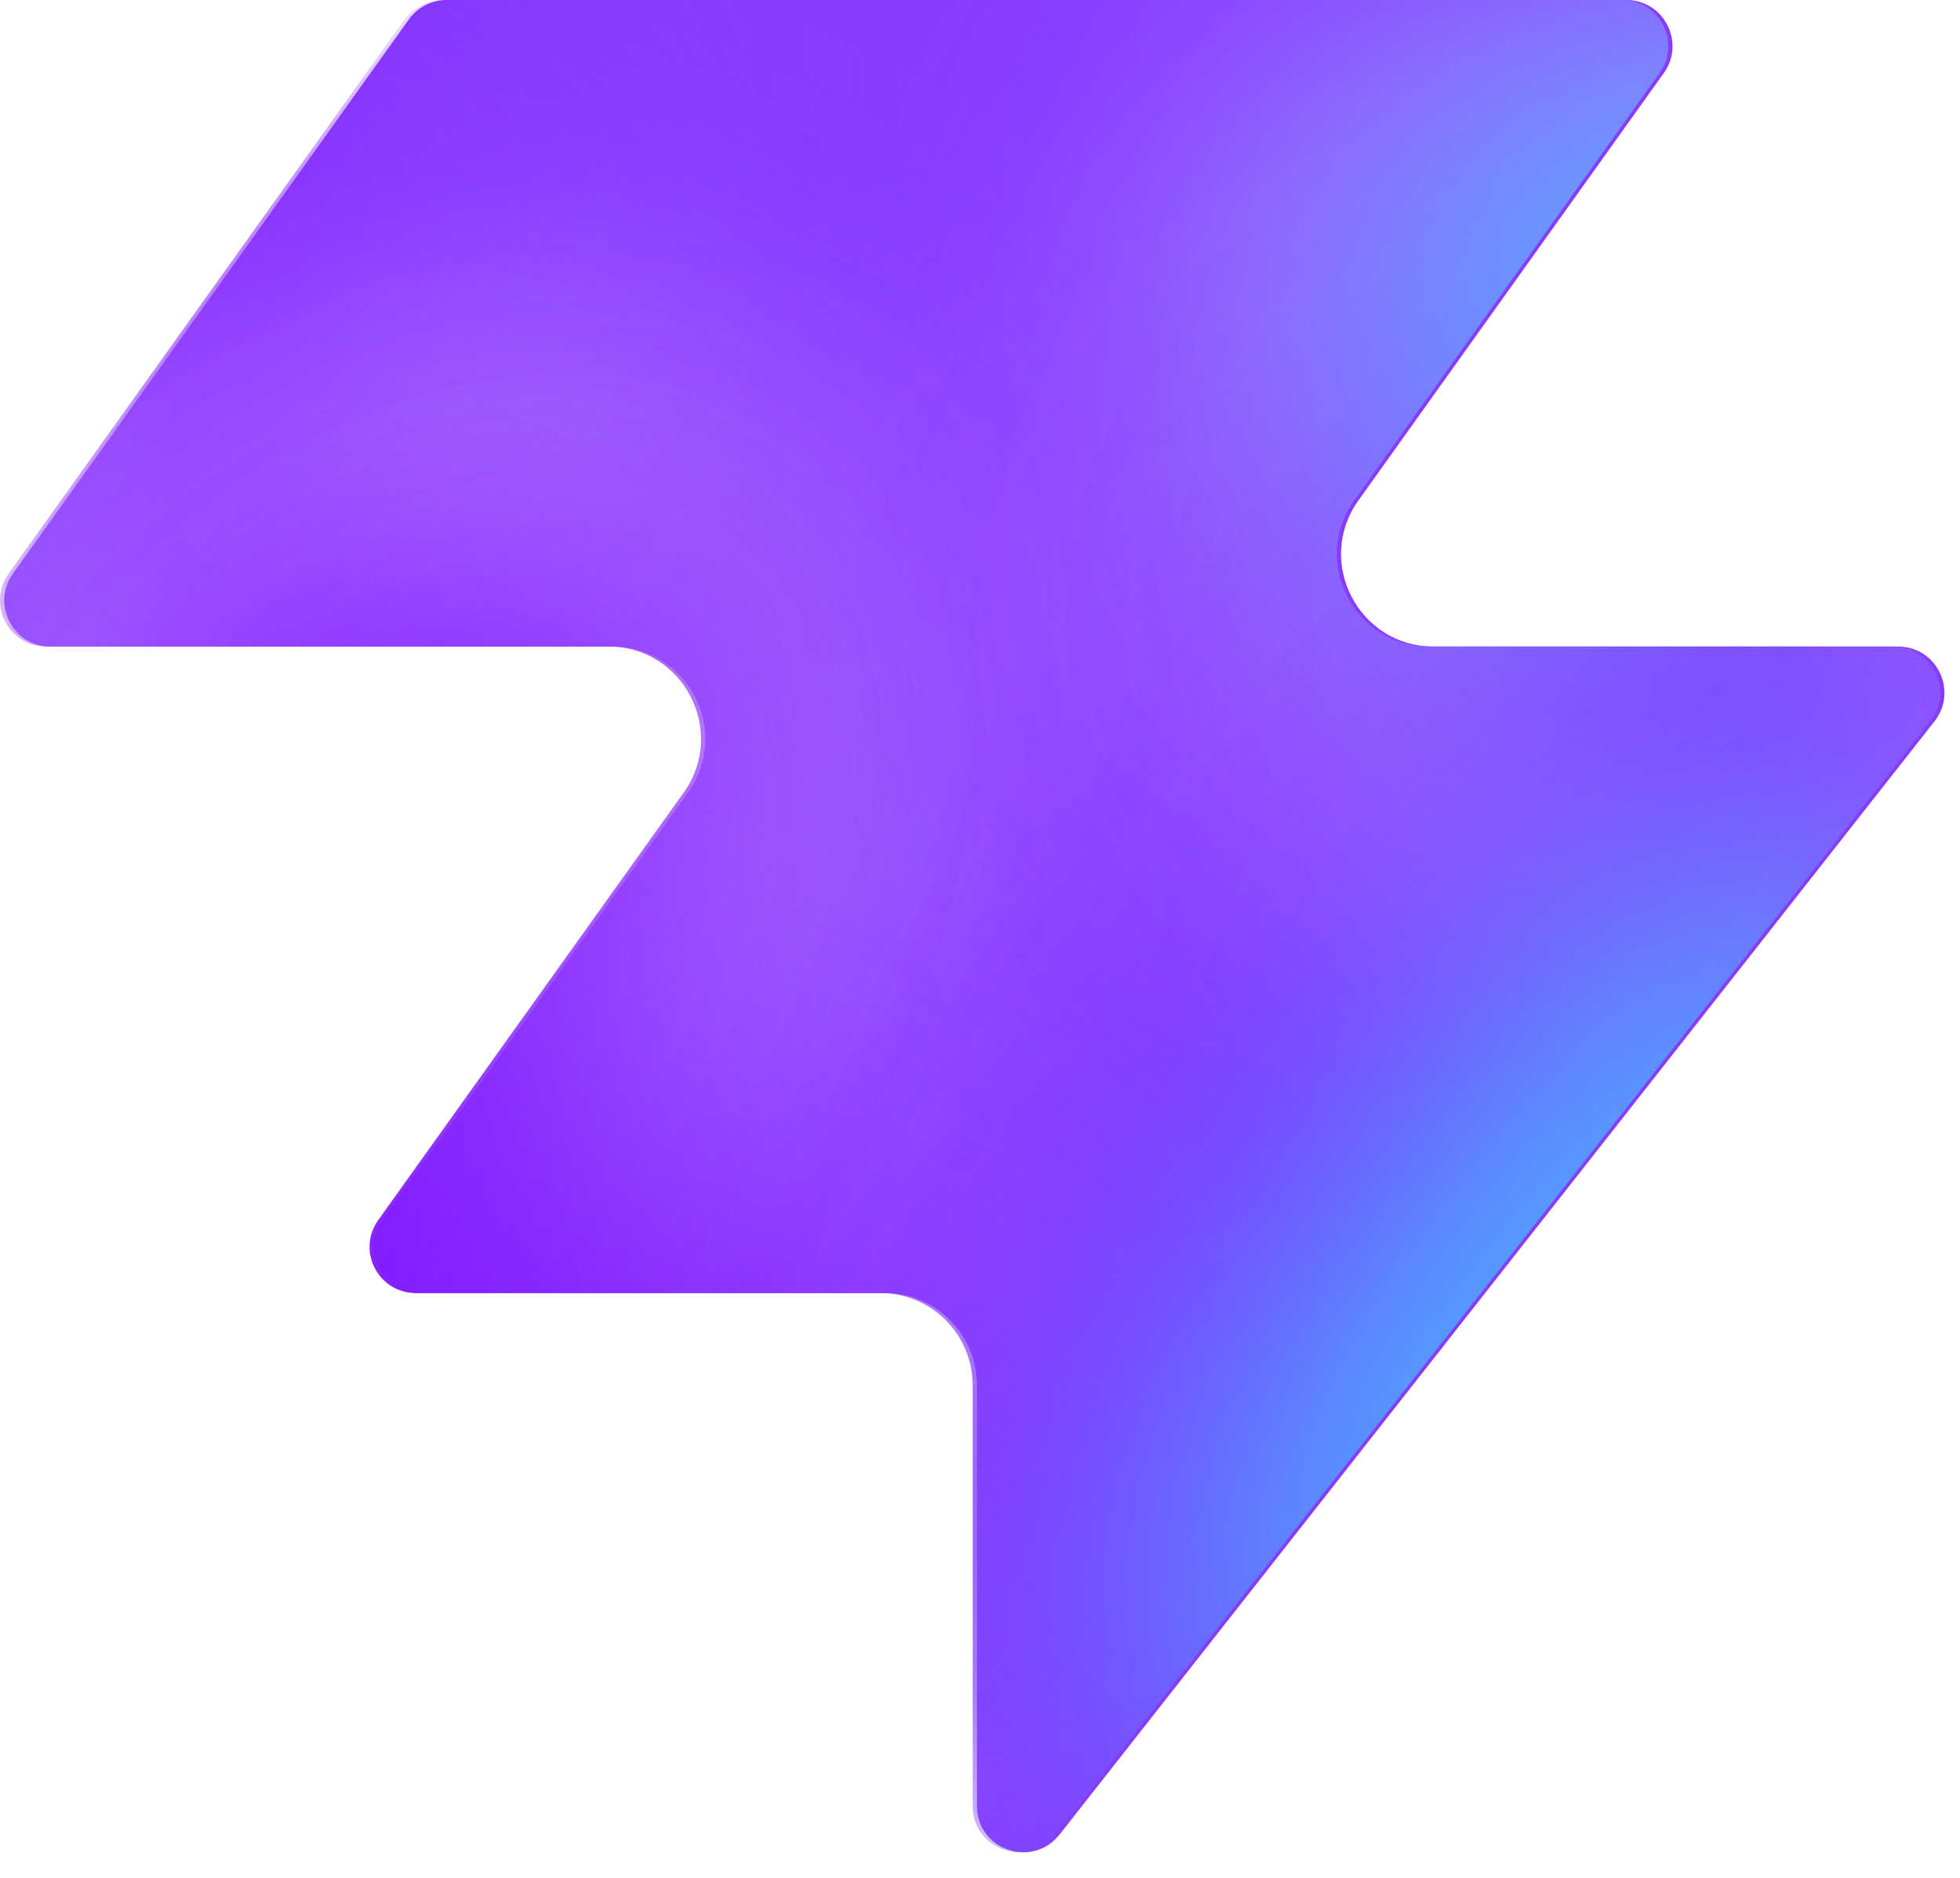
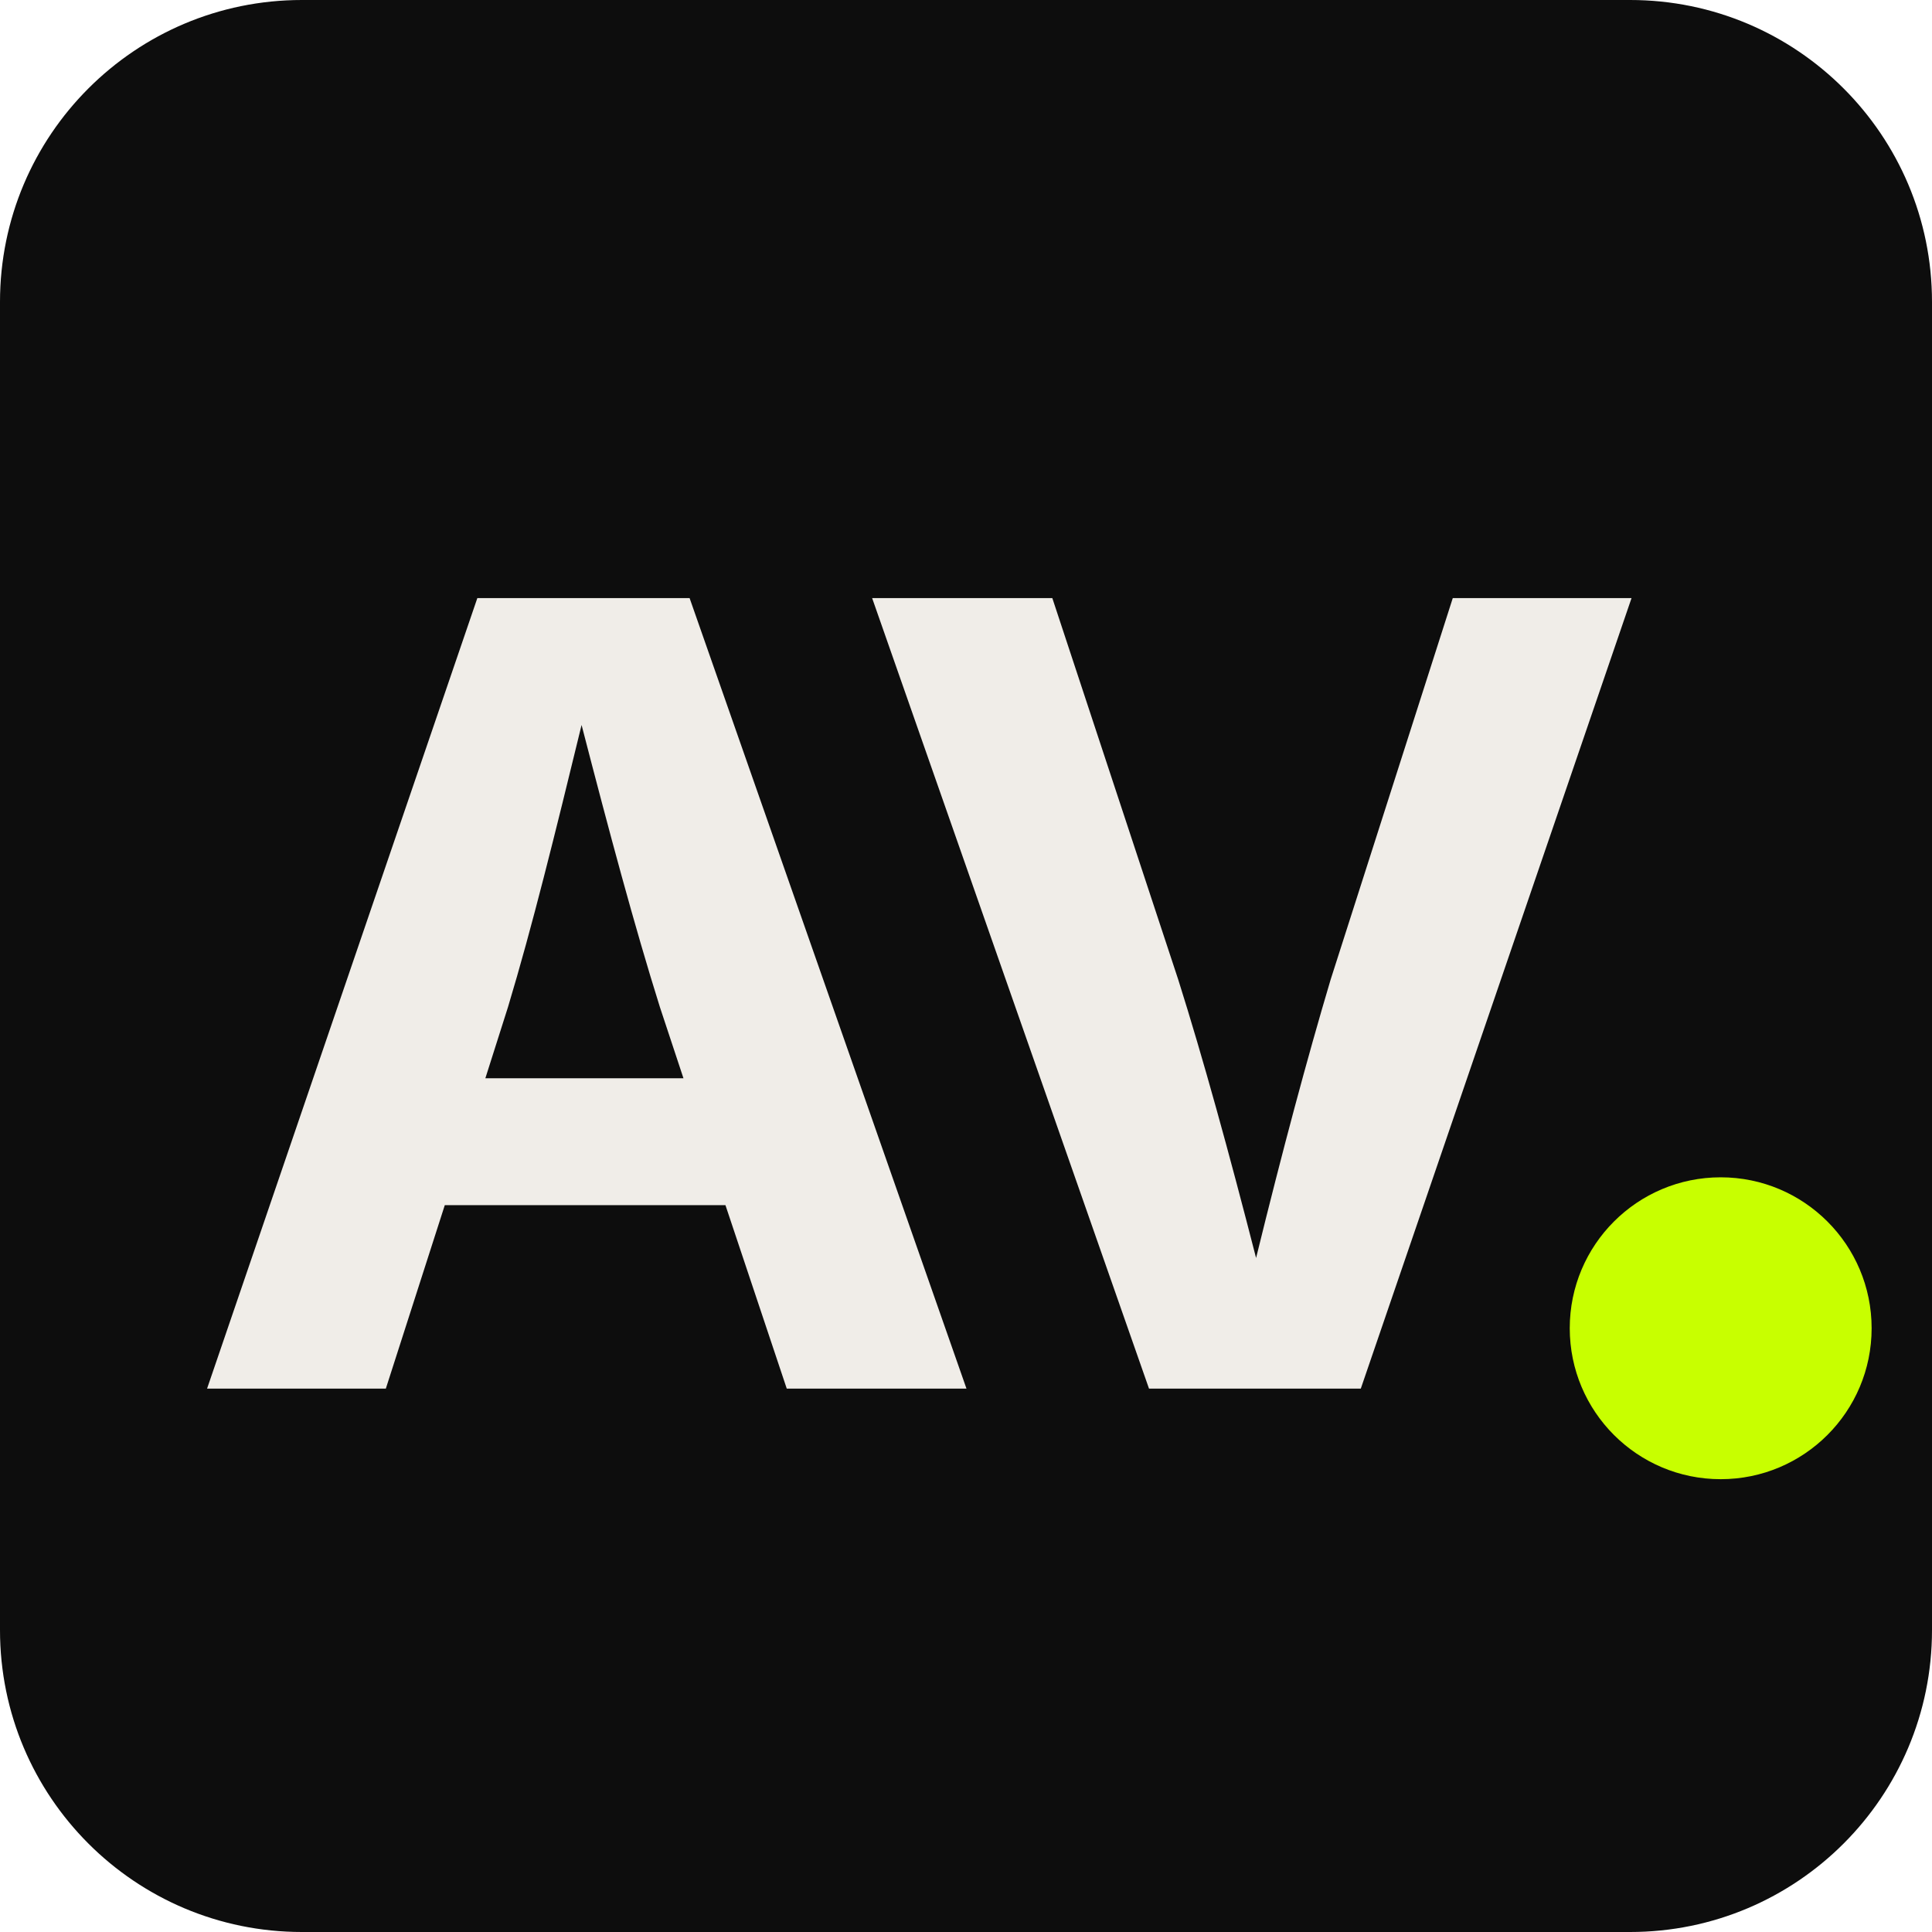
- <svg xmlns="http://www.w3.org/2000/svg" width="48" height="46" fill="none" viewBox="0 0 48 46">
-   <path fill="#863bff" d="M25.946 44.938c-.664.845-2.021.375-2.021-.698V33.937a2.26 2.26 0 0 0-2.262-2.262H10.287c-.92 0-1.456-1.04-.92-1.788l7.48-10.471c1.07-1.497 0-3.578-1.842-3.578H1.237c-.92 0-1.456-1.04-.92-1.788L10.013.474c.214-.297.556-.474.92-.474h28.894c.92 0 1.456 1.04.92 1.788l-7.48 10.471c-1.07 1.498 0 3.579 1.842 3.579h11.377c.943 0 1.473 1.088.89 1.83L25.947 44.94z" style="fill:#863bff;fill:color(display-p3 .525 .23 1);fill-opacity:1" />
-   <mask id="a" width="48" height="46" x="0" y="0" maskUnits="userSpaceOnUse" style="mask-type:alpha">
-     <path fill="#000" d="M25.842 44.938c-.664.844-2.021.375-2.021-.698V33.937a2.26 2.26 0 0 0-2.262-2.262H10.183c-.92 0-1.456-1.04-.92-1.788l7.48-10.471c1.07-1.498 0-3.579-1.842-3.579H1.133c-.92 0-1.456-1.04-.92-1.787L9.91.473c.214-.297.556-.474.92-.474h28.894c.92 0 1.456 1.04.92 1.788l-7.48 10.471c-1.07 1.498 0 3.578 1.842 3.578h11.377c.943 0 1.473 1.088.89 1.832L25.843 44.94z" style="fill:#000;fill-opacity:1" />
-   </mask>
-   <g mask="url(#a)">
-     <g filter="url(#b)">
-       <ellipse cx="5.508" cy="14.704" fill="#ede6ff" rx="5.508" ry="14.704" style="fill:#ede6ff;fill:color(display-p3 .927 .903 1);fill-opacity:1" transform="matrix(.00324 1 1 -.00324 -4.47 31.516)" />
-     </g>
-     <g filter="url(#c)">
-       <ellipse cx="10.399" cy="29.851" fill="#ede6ff" rx="10.399" ry="29.851" style="fill:#ede6ff;fill:color(display-p3 .927 .903 1);fill-opacity:1" transform="matrix(.00324 1 1 -.00324 -39.328 7.883)" />
-     </g>
-     <g filter="url(#d)">
-       <ellipse cx="5.508" cy="30.487" fill="#7e14ff" rx="5.508" ry="30.487" style="fill:#7e14ff;fill:color(display-p3 .492 .077 1);fill-opacity:1" transform="rotate(89.814 -25.913 -14.639)scale(1 -1)" />
-     </g>
-     <g filter="url(#e)">
-       <ellipse cx="5.508" cy="30.599" fill="#7e14ff" rx="5.508" ry="30.599" style="fill:#7e14ff;fill:color(display-p3 .492 .077 1);fill-opacity:1" transform="rotate(89.814 -32.644 -3.334)scale(1 -1)" />
-     </g>
-     <g filter="url(#f)">
-       <ellipse cx="5.508" cy="30.599" fill="#7e14ff" rx="5.508" ry="30.599" style="fill:#7e14ff;fill:color(display-p3 .492 .077 1);fill-opacity:1" transform="matrix(.00324 1 1 -.00324 -34.34 30.47)" />
-     </g>
-     <g filter="url(#g)">
-       <ellipse cx="14.072" cy="22.078" fill="#ede6ff" rx="14.072" ry="22.078" style="fill:#ede6ff;fill:color(display-p3 .927 .903 1);fill-opacity:1" transform="rotate(93.35 24.506 48.493)scale(-1 1)" />
-     </g>
-     <g filter="url(#h)">
-       <ellipse cx="3.47" cy="21.501" fill="#7e14ff" rx="3.47" ry="21.501" style="fill:#7e14ff;fill:color(display-p3 .492 .077 1);fill-opacity:1" transform="rotate(89.009 28.708 47.59)scale(-1 1)" />
-     </g>
-     <g filter="url(#i)">
-       <ellipse cx="3.47" cy="21.501" fill="#7e14ff" rx="3.47" ry="21.501" style="fill:#7e14ff;fill:color(display-p3 .492 .077 1);fill-opacity:1" transform="rotate(89.009 28.708 47.59)scale(-1 1)" />
-     </g>
-     <g filter="url(#j)">
-       <ellipse cx=".387" cy="8.972" fill="#7e14ff" rx="4.407" ry="29.108" style="fill:#7e14ff;fill:color(display-p3 .492 .077 1);fill-opacity:1" transform="rotate(39.51 .387 8.972)" />
-     </g>
-     <g filter="url(#k)">
-       <ellipse cx="47.523" cy="-6.092" fill="#7e14ff" rx="4.407" ry="29.108" style="fill:#7e14ff;fill:color(display-p3 .492 .077 1);fill-opacity:1" transform="rotate(37.892 47.523 -6.092)" />
-     </g>
-     <g filter="url(#l)">
-       <ellipse cx="41.412" cy="6.333" fill="#47bfff" rx="5.971" ry="9.665" style="fill:#47bfff;fill:color(display-p3 .28 .748 1);fill-opacity:1" transform="rotate(37.892 41.412 6.333)" />
-     </g>
-     <g filter="url(#m)">
-       <ellipse cx="-1.879" cy="38.332" fill="#7e14ff" rx="4.407" ry="29.108" style="fill:#7e14ff;fill:color(display-p3 .492 .077 1);fill-opacity:1" transform="rotate(37.892 -1.88 38.332)" />
-     </g>
-     <g filter="url(#n)">
-       <ellipse cx="-1.879" cy="38.332" fill="#7e14ff" rx="4.407" ry="29.108" style="fill:#7e14ff;fill:color(display-p3 .492 .077 1);fill-opacity:1" transform="rotate(37.892 -1.88 38.332)" />
-     </g>
-     <g filter="url(#o)">
-       <ellipse cx="35.651" cy="29.907" fill="#7e14ff" rx="4.407" ry="29.108" style="fill:#7e14ff;fill:color(display-p3 .492 .077 1);fill-opacity:1" transform="rotate(37.892 35.651 29.907)" />
-     </g>
-     <g filter="url(#p)">
-       <ellipse cx="38.418" cy="32.4" fill="#47bfff" rx="5.971" ry="15.297" style="fill:#47bfff;fill:color(display-p3 .28 .748 1);fill-opacity:1" transform="rotate(37.892 38.418 32.4)" />
-     </g>
-   </g>
-   <defs>
-     <filter id="b" width="60.045" height="41.654" x="-19.77" y="16.149" color-interpolation-filters="sRGB" filterUnits="userSpaceOnUse">
-       <feFlood flood-opacity="0" result="BackgroundImageFix" />
-       <feBlend in="SourceGraphic" in2="BackgroundImageFix" result="shape" />
-       <feGaussianBlur result="effect1_foregroundBlur_2002_17158" stdDeviation="7.659" />
-     </filter>
-     <filter id="c" width="90.34" height="51.437" x="-54.613" y="-7.533" color-interpolation-filters="sRGB" filterUnits="userSpaceOnUse">
-       <feFlood flood-opacity="0" result="BackgroundImageFix" />
-       <feBlend in="SourceGraphic" in2="BackgroundImageFix" result="shape" />
-       <feGaussianBlur result="effect1_foregroundBlur_2002_17158" stdDeviation="7.659" />
-     </filter>
-     <filter id="d" width="79.355" height="29.4" x="-49.64" y="2.03" color-interpolation-filters="sRGB" filterUnits="userSpaceOnUse">
-       <feFlood flood-opacity="0" result="BackgroundImageFix" />
-       <feBlend in="SourceGraphic" in2="BackgroundImageFix" result="shape" />
-       <feGaussianBlur result="effect1_foregroundBlur_2002_17158" stdDeviation="4.596" />
-     </filter>
-     <filter id="e" width="79.579" height="29.4" x="-45.045" y="20.029" color-interpolation-filters="sRGB" filterUnits="userSpaceOnUse">
-       <feFlood flood-opacity="0" result="BackgroundImageFix" />
-       <feBlend in="SourceGraphic" in2="BackgroundImageFix" result="shape" />
-       <feGaussianBlur result="effect1_foregroundBlur_2002_17158" stdDeviation="4.596" />
-     </filter>
-     <filter id="f" width="79.579" height="29.4" x="-43.513" y="21.178" color-interpolation-filters="sRGB" filterUnits="userSpaceOnUse">
-       <feFlood flood-opacity="0" result="BackgroundImageFix" />
-       <feBlend in="SourceGraphic" in2="BackgroundImageFix" result="shape" />
-       <feGaussianBlur result="effect1_foregroundBlur_2002_17158" stdDeviation="4.596" />
-     </filter>
-     <filter id="g" width="74.749" height="58.852" x="15.756" y="-17.901" color-interpolation-filters="sRGB" filterUnits="userSpaceOnUse">
-       <feFlood flood-opacity="0" result="BackgroundImageFix" />
-       <feBlend in="SourceGraphic" in2="BackgroundImageFix" result="shape" />
-       <feGaussianBlur result="effect1_foregroundBlur_2002_17158" stdDeviation="7.659" />
-     </filter>
-     <filter id="h" width="61.377" height="25.362" x="23.548" y="2.284" color-interpolation-filters="sRGB" filterUnits="userSpaceOnUse">
-       <feFlood flood-opacity="0" result="BackgroundImageFix" />
-       <feBlend in="SourceGraphic" in2="BackgroundImageFix" result="shape" />
-       <feGaussianBlur result="effect1_foregroundBlur_2002_17158" stdDeviation="4.596" />
-     </filter>
-     <filter id="i" width="61.377" height="25.362" x="23.548" y="2.284" color-interpolation-filters="sRGB" filterUnits="userSpaceOnUse">
-       <feFlood flood-opacity="0" result="BackgroundImageFix" />
-       <feBlend in="SourceGraphic" in2="BackgroundImageFix" result="shape" />
-       <feGaussianBlur result="effect1_foregroundBlur_2002_17158" stdDeviation="4.596" />
-     </filter>
-     <filter id="j" width="56.045" height="63.649" x="-27.636" y="-22.853" color-interpolation-filters="sRGB" filterUnits="userSpaceOnUse">
-       <feFlood flood-opacity="0" result="BackgroundImageFix" />
-       <feBlend in="SourceGraphic" in2="BackgroundImageFix" result="shape" />
-       <feGaussianBlur result="effect1_foregroundBlur_2002_17158" stdDeviation="4.596" />
-     </filter>
-     <filter id="k" width="54.814" height="64.646" x="20.116" y="-38.415" color-interpolation-filters="sRGB" filterUnits="userSpaceOnUse">
-       <feFlood flood-opacity="0" result="BackgroundImageFix" />
-       <feBlend in="SourceGraphic" in2="BackgroundImageFix" result="shape" />
-       <feGaussianBlur result="effect1_foregroundBlur_2002_17158" stdDeviation="4.596" />
-     </filter>
-     <filter id="l" width="33.541" height="35.313" x="24.641" y="-11.323" color-interpolation-filters="sRGB" filterUnits="userSpaceOnUse">
-       <feFlood flood-opacity="0" result="BackgroundImageFix" />
-       <feBlend in="SourceGraphic" in2="BackgroundImageFix" result="shape" />
-       <feGaussianBlur result="effect1_foregroundBlur_2002_17158" stdDeviation="4.596" />
-     </filter>
-     <filter id="m" width="54.814" height="64.646" x="-29.286" y="6.009" color-interpolation-filters="sRGB" filterUnits="userSpaceOnUse">
-       <feFlood flood-opacity="0" result="BackgroundImageFix" />
-       <feBlend in="SourceGraphic" in2="BackgroundImageFix" result="shape" />
-       <feGaussianBlur result="effect1_foregroundBlur_2002_17158" stdDeviation="4.596" />
-     </filter>
-     <filter id="n" width="54.814" height="64.646" x="-29.286" y="6.009" color-interpolation-filters="sRGB" filterUnits="userSpaceOnUse">
-       <feFlood flood-opacity="0" result="BackgroundImageFix" />
-       <feBlend in="SourceGraphic" in2="BackgroundImageFix" result="shape" />
-       <feGaussianBlur result="effect1_foregroundBlur_2002_17158" stdDeviation="4.596" />
-     </filter>
-     <filter id="o" width="54.814" height="64.646" x="8.244" y="-2.416" color-interpolation-filters="sRGB" filterUnits="userSpaceOnUse">
-       <feFlood flood-opacity="0" result="BackgroundImageFix" />
-       <feBlend in="SourceGraphic" in2="BackgroundImageFix" result="shape" />
-       <feGaussianBlur result="effect1_foregroundBlur_2002_17158" stdDeviation="4.596" />
-     </filter>
-     <filter id="p" width="39.409" height="43.623" x="18.713" y="10.588" color-interpolation-filters="sRGB" filterUnits="userSpaceOnUse">
-       <feFlood flood-opacity="0" result="BackgroundImageFix" />
-       <feBlend in="SourceGraphic" in2="BackgroundImageFix" result="shape" />
-       <feGaussianBlur result="effect1_foregroundBlur_2002_17158" stdDeviation="4.596" />
-     </filter>
-   </defs>
+ <svg xmlns="http://www.w3.org/2000/svg" viewBox="0 0 64 64" width="64" height="64">
+   <rect width="64" height="64" rx="10" fill="#0d0d0d" />
+   <text x="6" y="46" font-family="Inter, system-ui, -apple-system, sans-serif" font-size="36" font-weight="700" letter-spacing="-2" fill="#f0ede8">AV</text>
+   <circle cx="57" cy="44" r="5" fill="#c8ff00" />
</svg>
